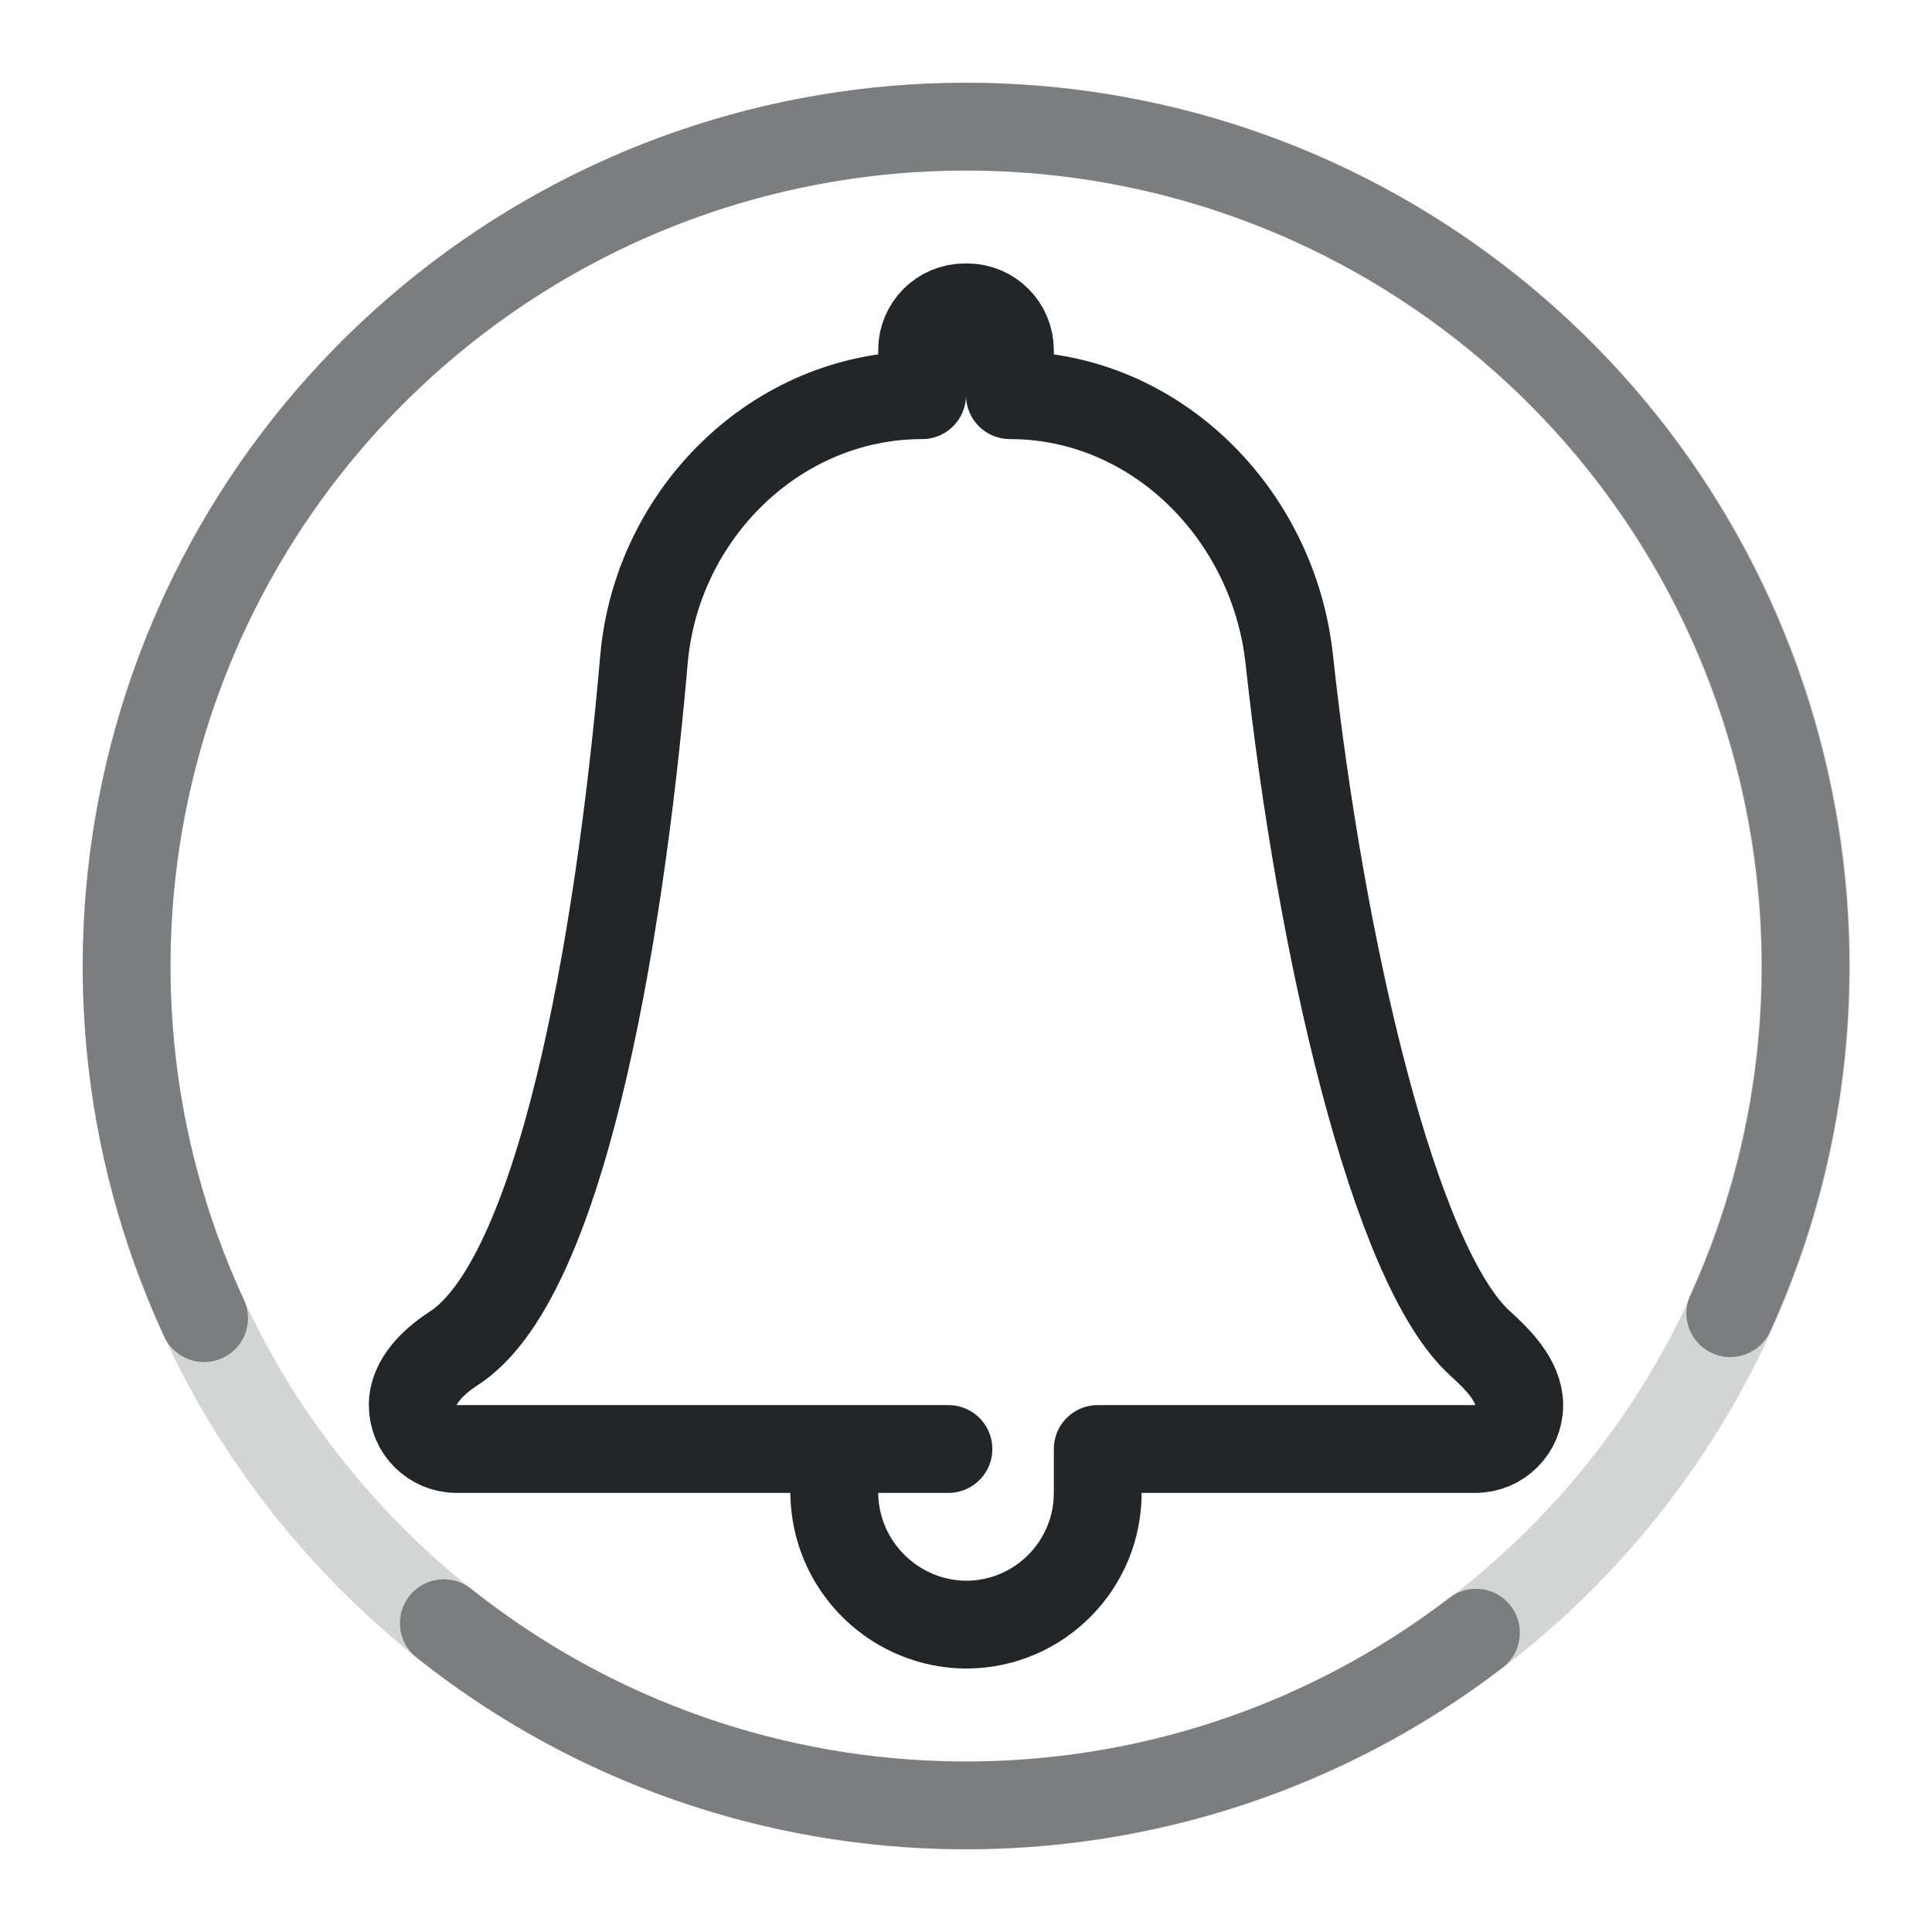
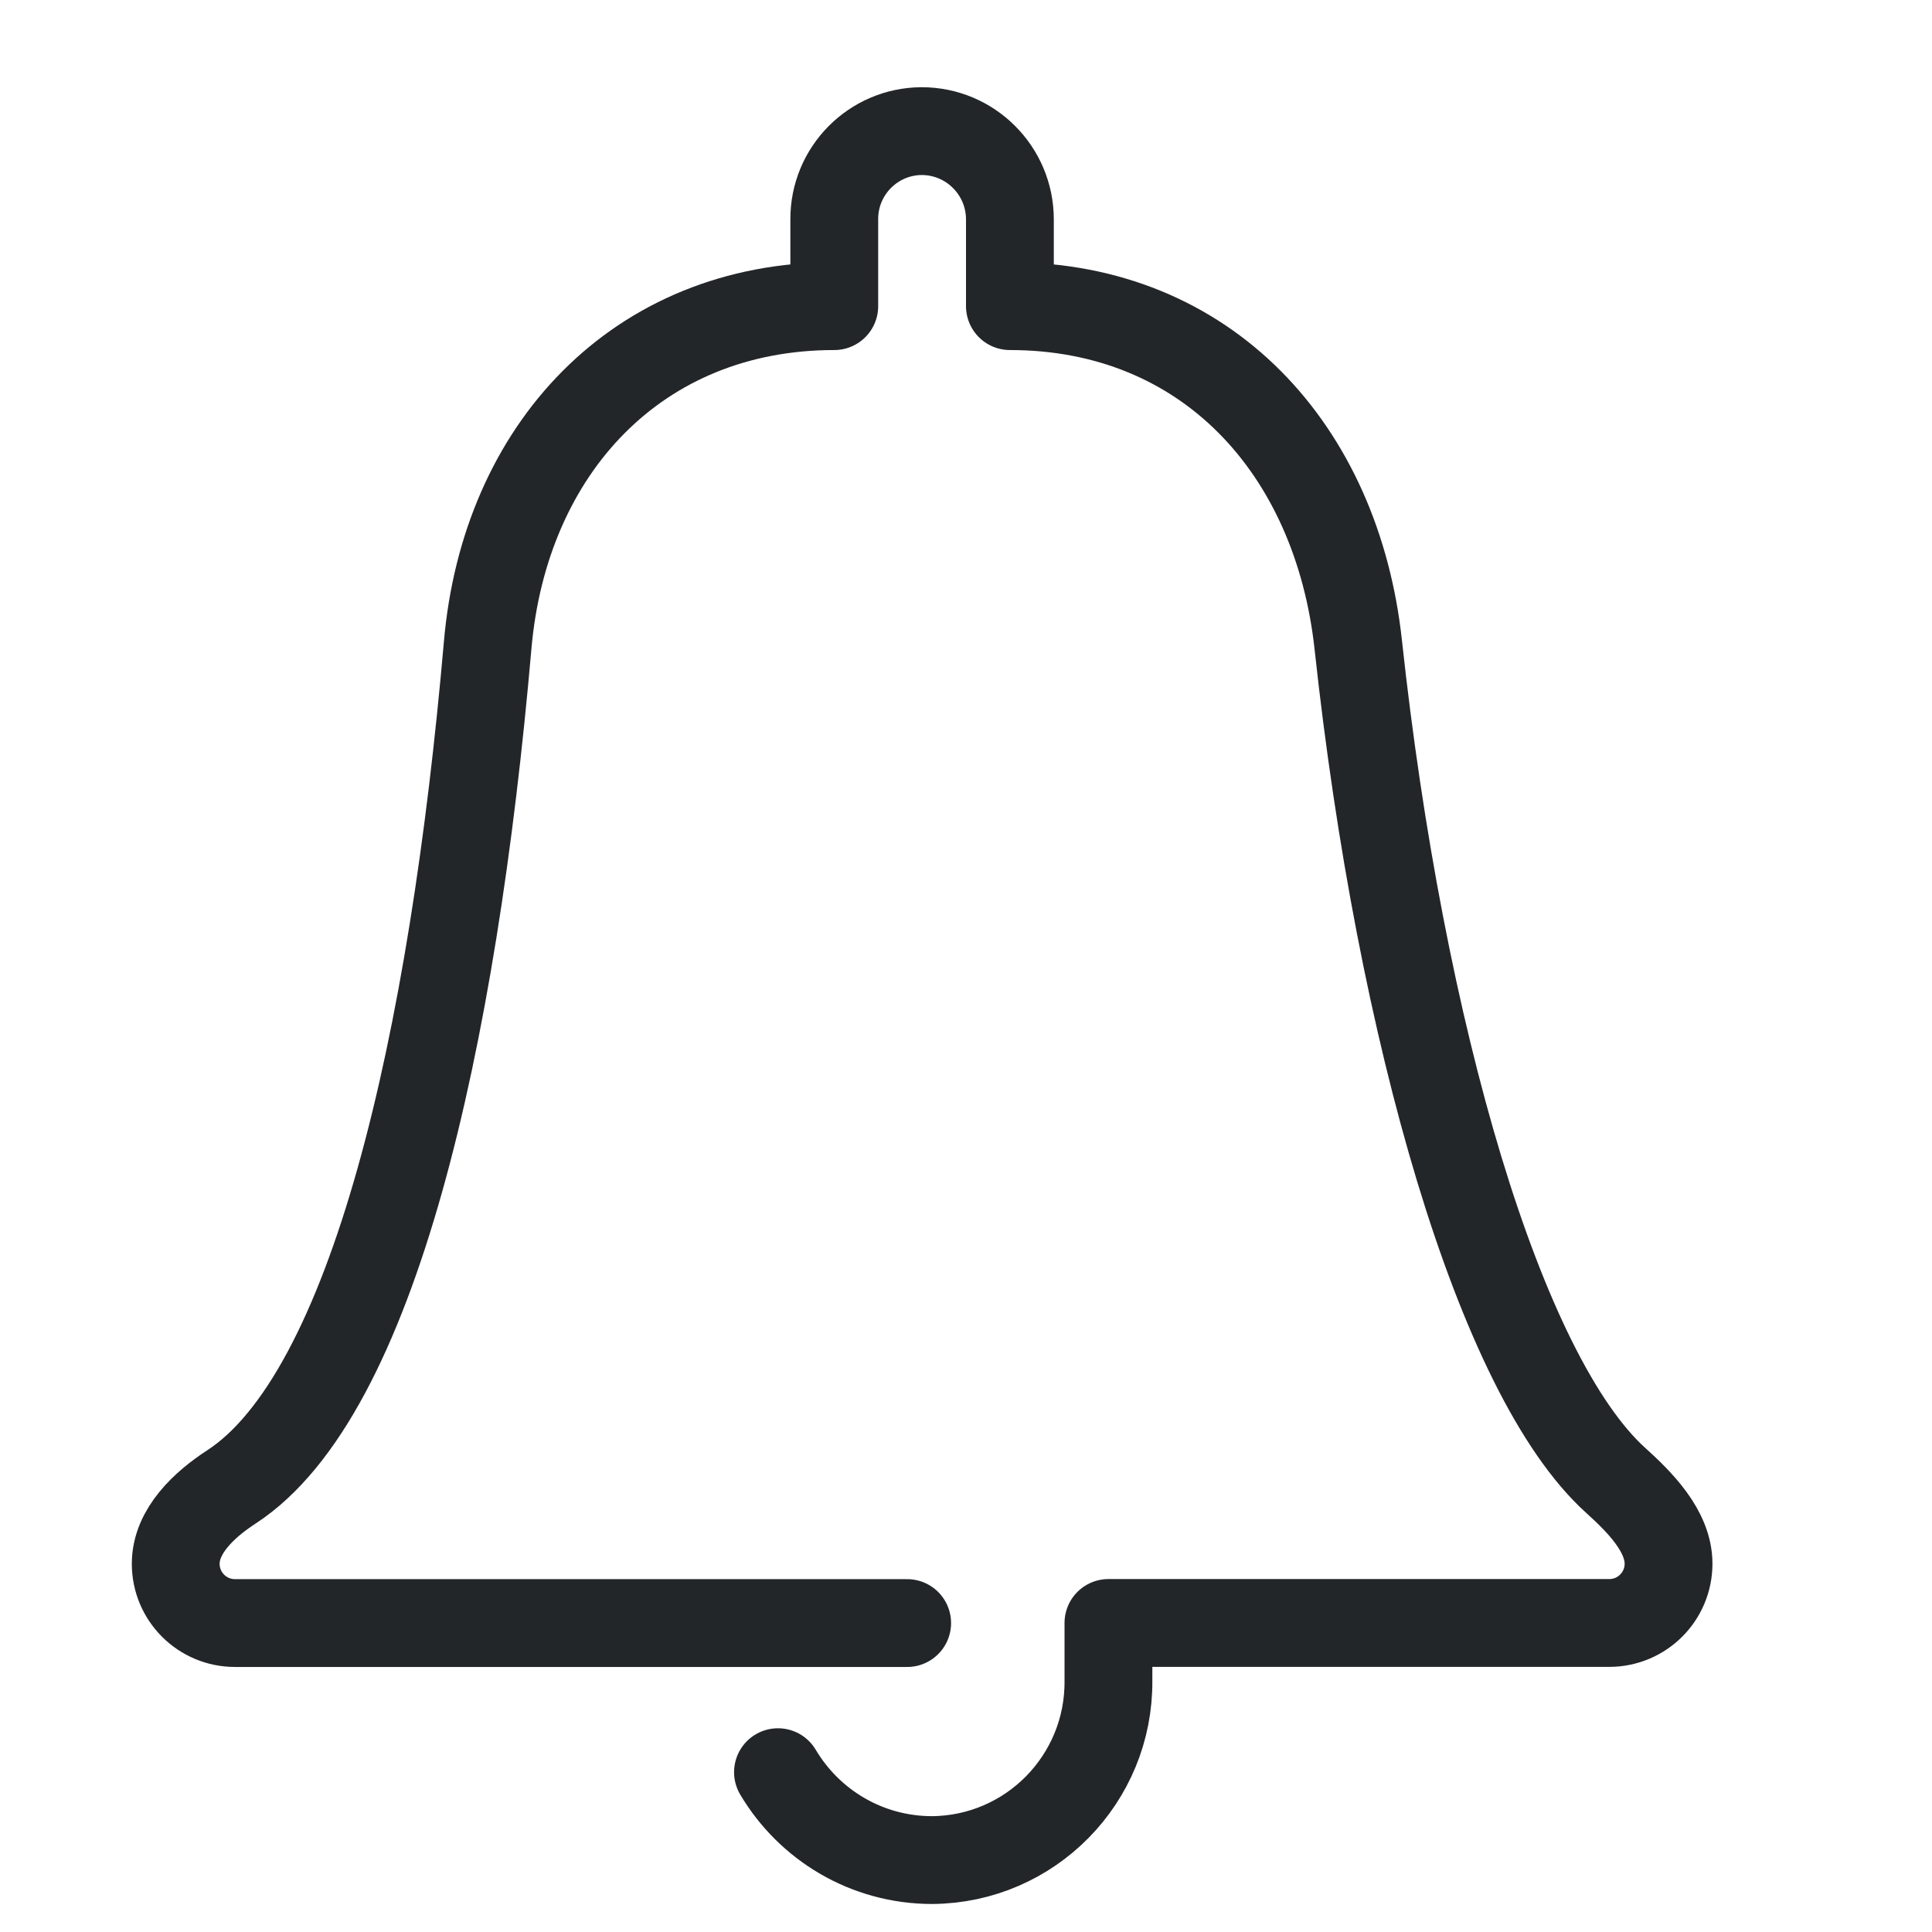
<svg xmlns="http://www.w3.org/2000/svg" width="22" height="22" version="1.1">
  <defs>
    <style id="current-color-scheme" type="text/css">.ColorScheme-Text { color:#232629; }</style>
  </defs>
-   <ellipse cx="11.004" cy="11" rx="9.562" ry="9.558" fill="none" opacity=".2" stroke="currentColor" stroke-linecap="round" stroke-linejoin="round" style="paint-order:fill markers stroke" class="ColorScheme-Text" />
-   <g class="ColorScheme-Text" fill="none" stroke="currentColor" stroke-linecap="round" stroke-linejoin="round">
-     <path d="m2.324 15.01a9.558 9.558 0 0 1 2.74-11.501 9.558 9.558 0 0 1 11.823-0.039 9.558 9.558 0 0 1 2.816 11.483" opacity=".5" style="paint-order:fill markers stroke" />
-     <path transform="translate(.5)" d="m9 16.987c-1e-7 0.281 0.077 0.545 0.211 0.771 0.264 0.444 0.748 0.742 1.302 0.742 0.828-0.007 1.494-0.684 1.487-1.513v-0.487h4.3c0.276 0 0.5-0.224 0.5-0.5 0-0.276-0.245-0.521-0.445-0.702-0.981-0.884-1.819-4.514-2.174-7.79-0.179-1.655-1.524-3.008-3.181-3.008v-0.513c0-0.269-0.218-0.487-0.487-0.487h-0.026c-0.269 1e-6 -0.487 0.218-0.487 0.487v0.513c-1.657 0-3.023 1.351-3.167 3.01-0.291 3.347-0.965 7.063-2.163 7.842-0.228 0.148-0.47 0.372-0.47 0.648s0.224 0.5 0.5 0.5h5.6" style="paint-order:fill markers stroke" />
-     <path d="m16.807 18.592a9.558 9.558 0 0 1-11.753-0.108" opacity=".5" style="paint-order:fill markers stroke" />
-   </g>
+   <path class="ColorScheme-Text" d="m8.859 20.18c.356.6 1.009 1.001 1.756 1.001 1.118-.009 2.016-.923 2.007-2.042v-.658h5.703c.373 0 .675-.302.675-.675 0-.373-.33-.703-.6-.947-1.323-1.193-2.454-5.092-2.933-9.514-.242-2.233-1.731-3.859-3.967-3.859v-.987c0-.555-.45-1.006-1.005-1.006-.552.003-.998.453-.995 1.006v.987c-2.236 0-3.753 1.624-3.947 3.862-.393 4.517-1.302 8.532-2.918 9.584-.308.2-.634.502-.634.875s.302.675.675.675h7.654" fill="none" stroke="currentColor" stroke-linecap="round" stroke-linejoin="round" stroke-width="1" style="paint-order:fill markers stroke" />
</svg>
